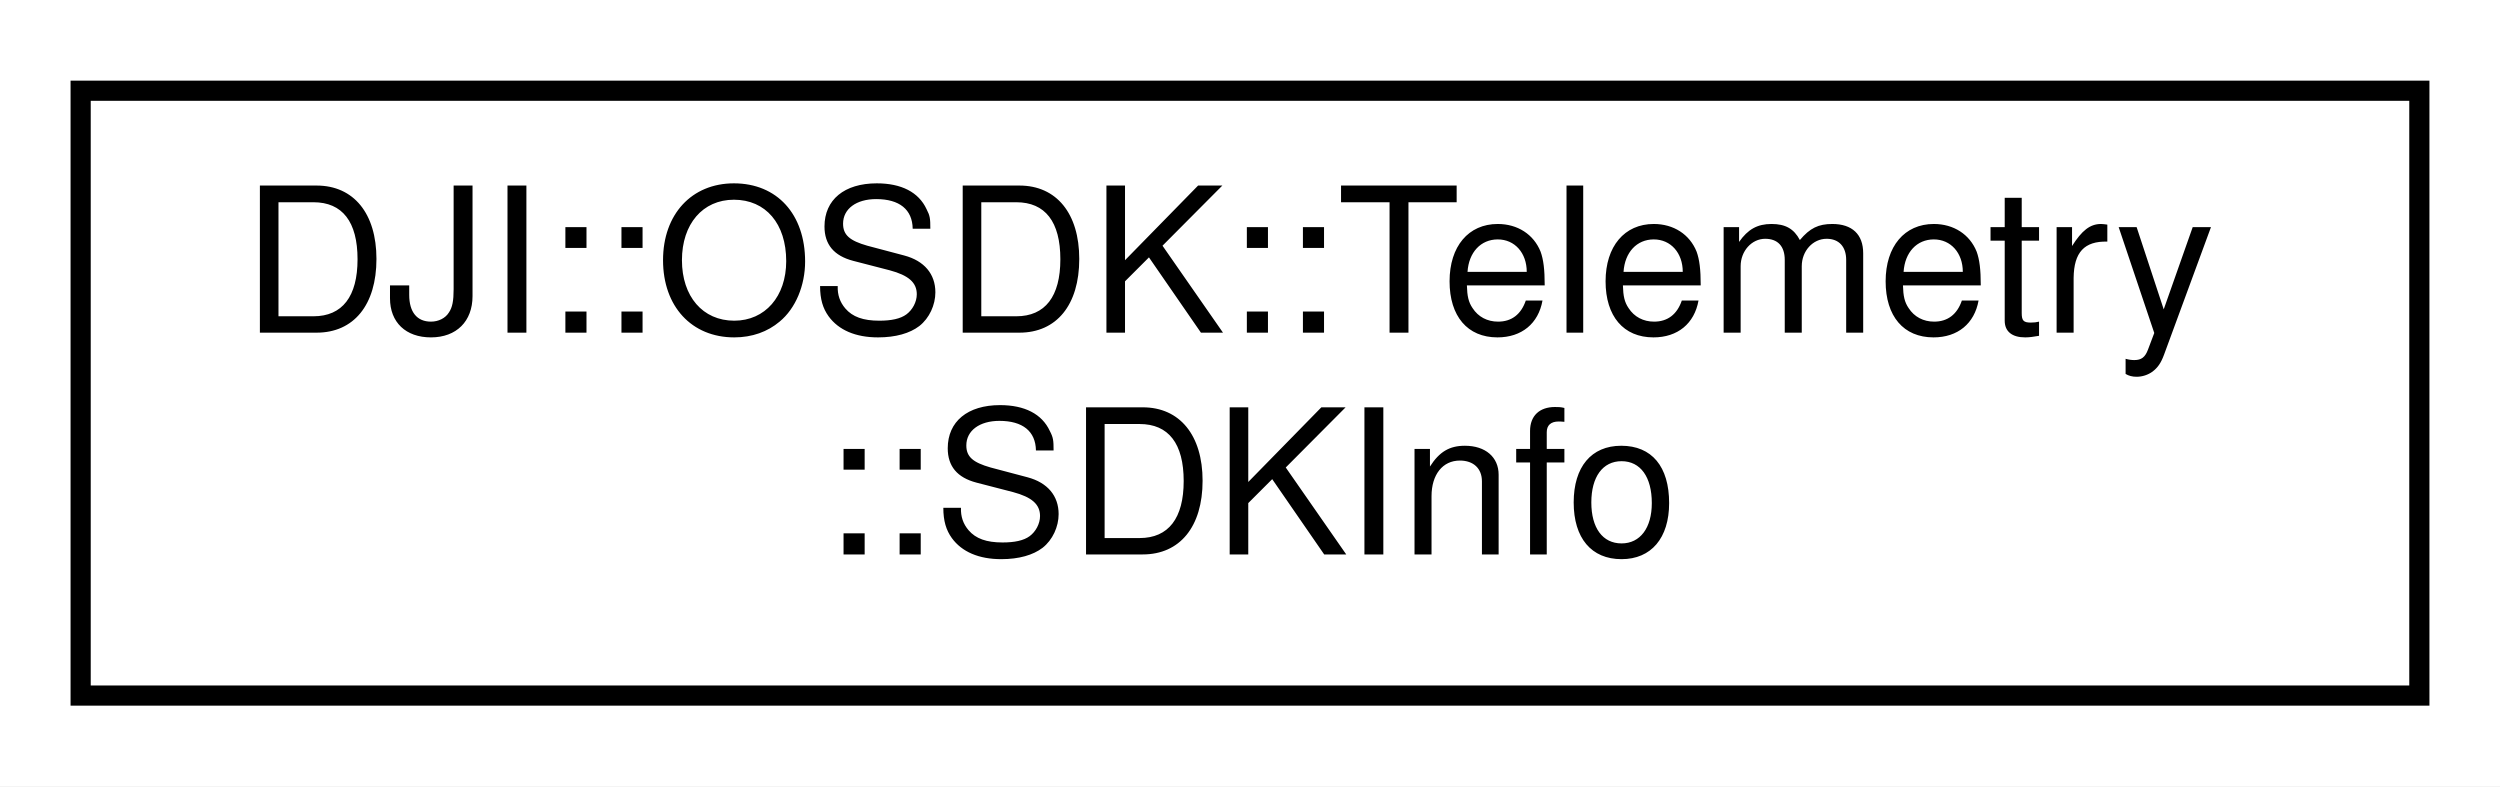
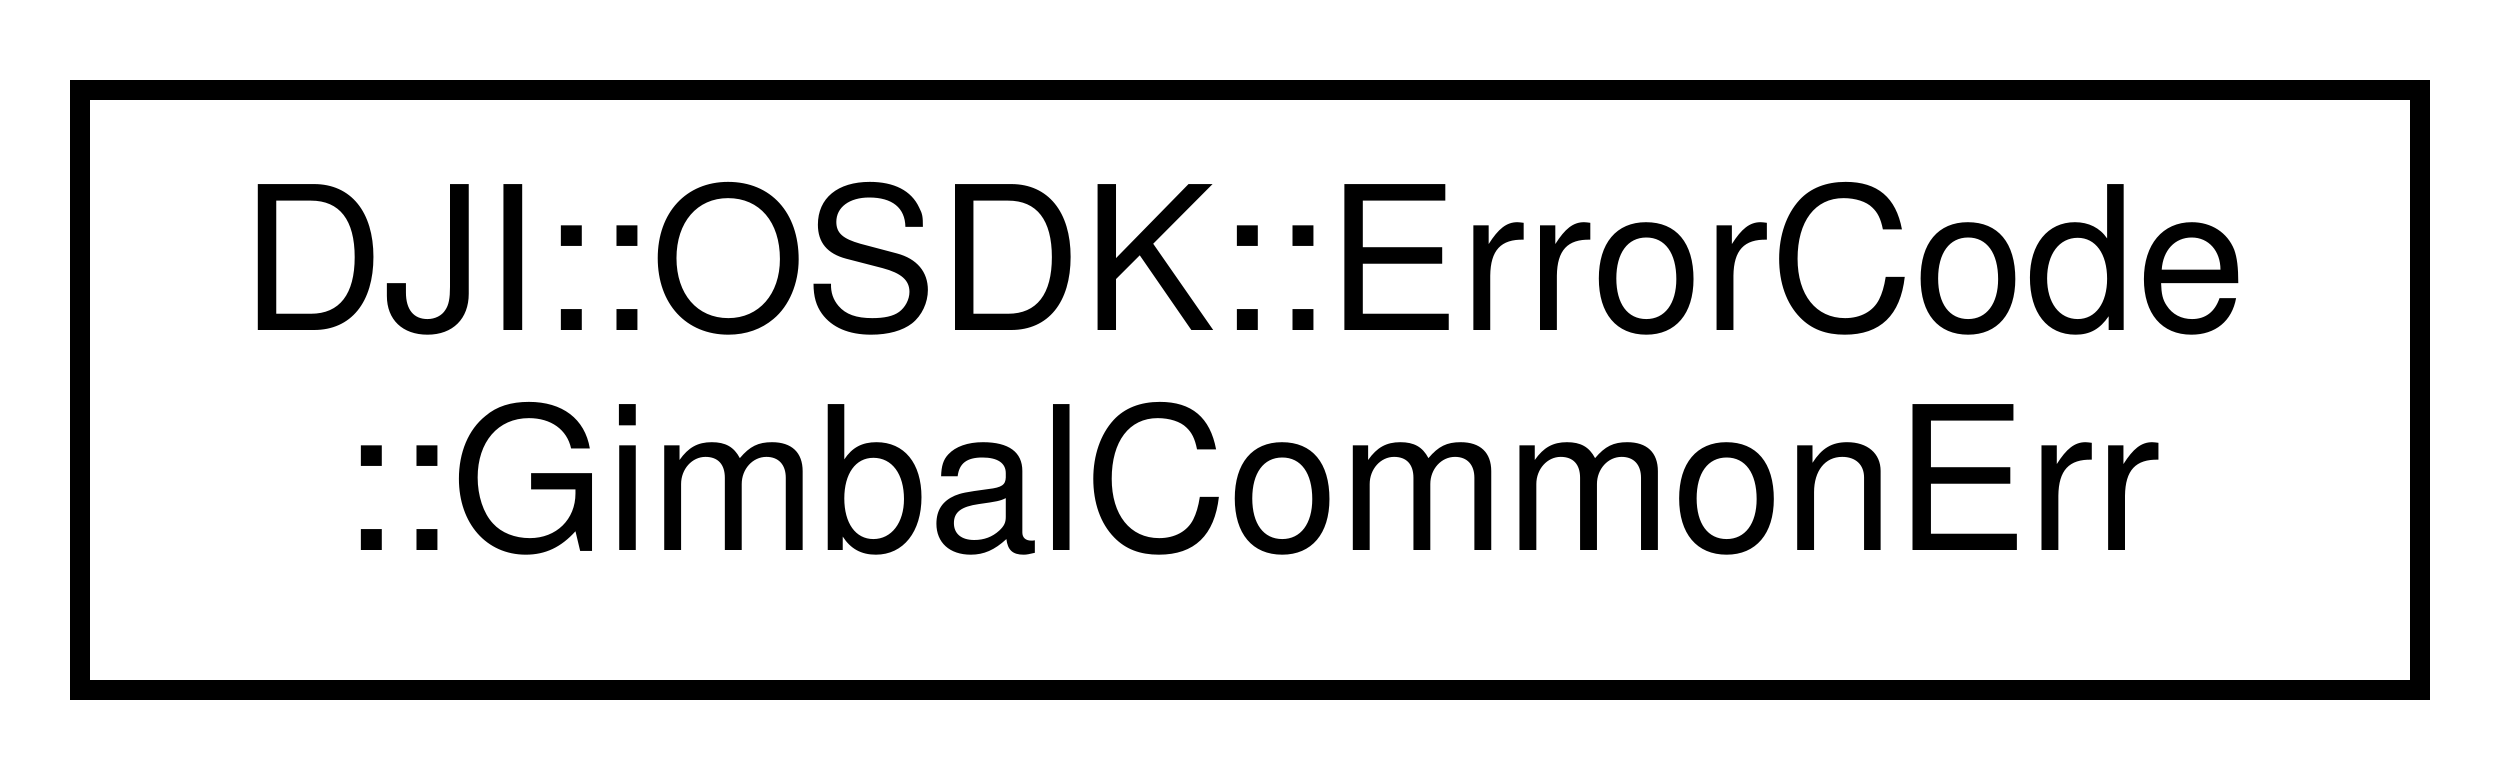
- <svg xmlns="http://www.w3.org/2000/svg" xmlns:xlink="http://www.w3.org/1999/xlink" width="124pt" height="39pt" viewBox="0.00 0.00 124.00 39.00">
+ <svg xmlns="http://www.w3.org/2000/svg" xmlns:xlink="http://www.w3.org/1999/xlink" width="125pt" height="39pt" viewBox="0.00 0.00 125.00 39.00">
  <g id="graph0" class="graph" transform="scale(1 1) rotate(0) translate(4 35)">
-     <polygon fill="#ffffff" stroke="transparent" points="-4,4 -4,-35 120,-35 120,4 -4,4" />
+     <polygon fill="#ffffff" stroke="transparent" points="-4,4 -4,-35 121,-35 121,4 -4,4" />
    <g id="node1" class="node">
      <g id="a_node1">
-         <a xlink:href="structDJI_1_1OSDK_1_1Telemetry_1_1SDKInfo.html" target="_top" xlink:title="struct for TOPIC_CONTROL_DEVICE and data broadcast, return SDK info">
-           <polygon fill="#ffffff" stroke="#000000" points="0,-.5 0,-30.5 116,-30.5 116,-.5 0,-.5" />
-           <text text-anchor="start" x="8" y="-18.5" font-family="Helvetica,sans-Serif" font-size="10.00" fill="#000000">DJI::OSDK::Telemetry</text>
-           <text text-anchor="middle" x="58" y="-7.5" font-family="Helvetica,sans-Serif" font-size="10.00" fill="#000000">::SDKInfo</text>
+         <a xlink:href="classDJI_1_1OSDK_1_1ErrorCode_1_1GimbalCommonErr.html" target="_top" xlink:title="gimbal api error code">
+           <polygon fill="#ffffff" stroke="#000000" points="0,-.5 0,-30.5 117,-30.5 117,-.5 0,-.5" />
+           <text text-anchor="start" x="8" y="-18.5" font-family="Helvetica,sans-Serif" font-size="10.00" fill="#000000">DJI::OSDK::ErrorCode</text>
+           <text text-anchor="middle" x="58.5" y="-7.5" font-family="Helvetica,sans-Serif" font-size="10.00" fill="#000000">::GimbalCommonErr</text>
        </a>
      </g>
    </g>
  </g>
</svg>
